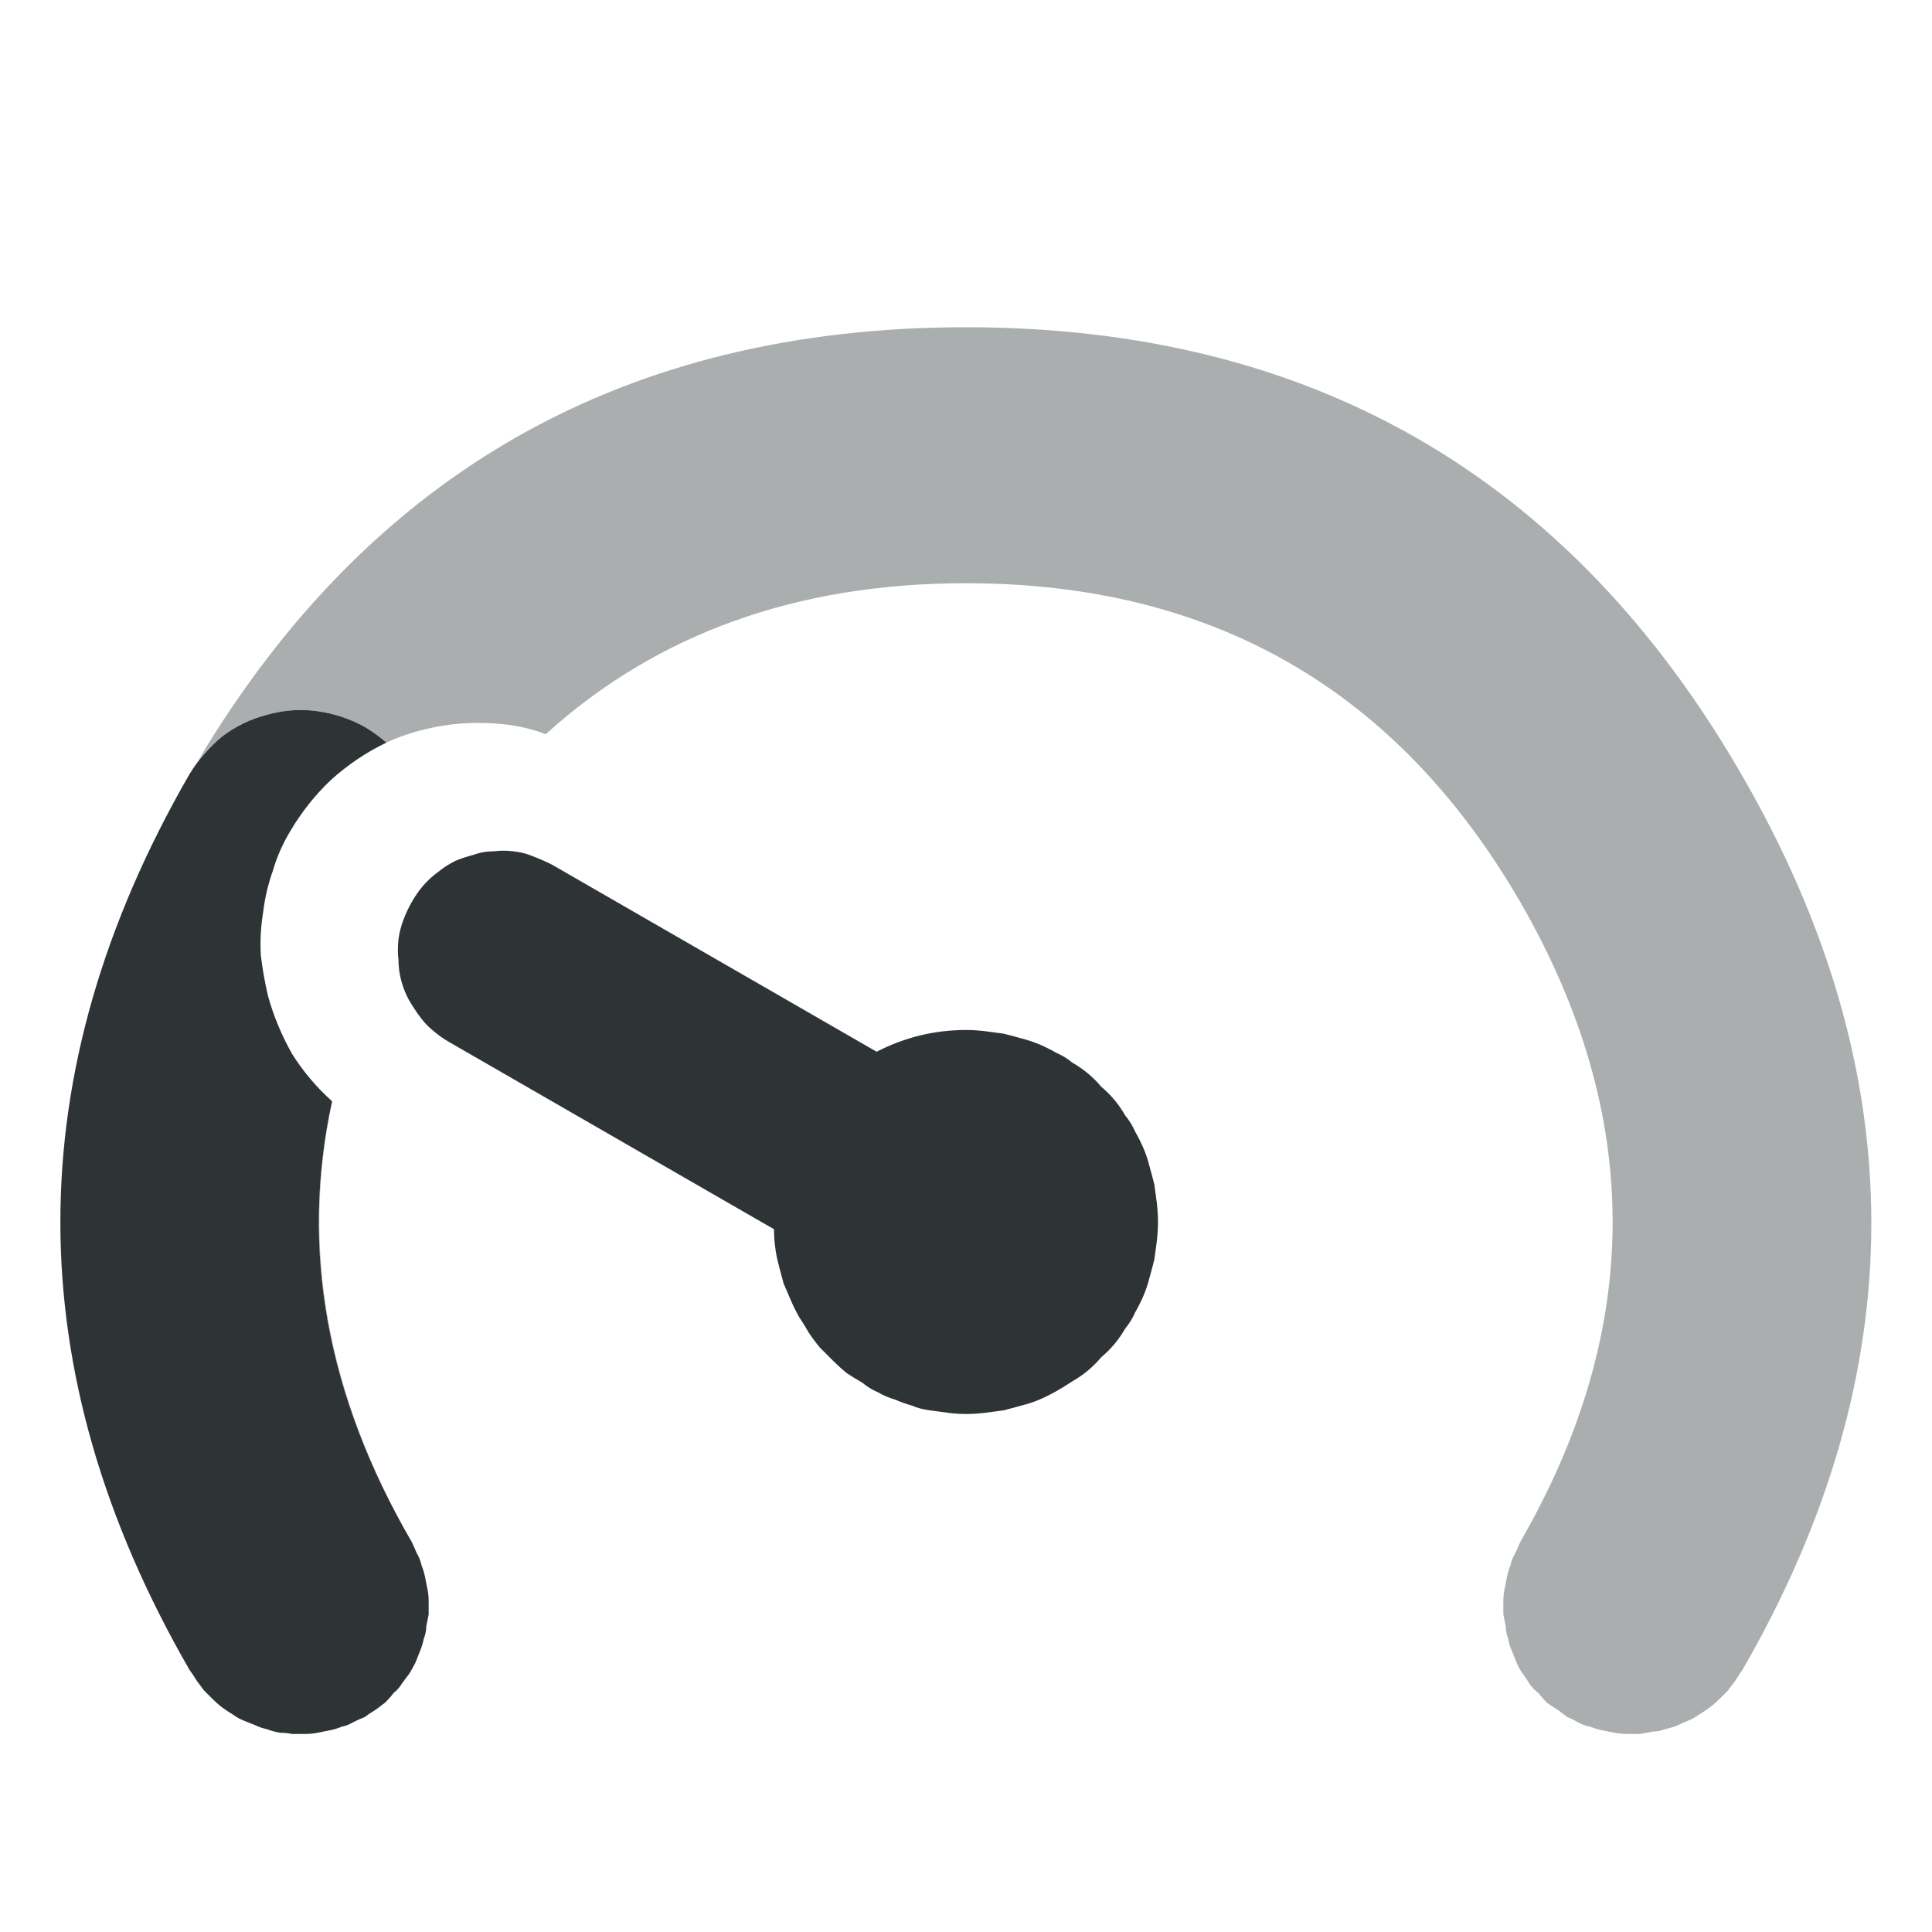
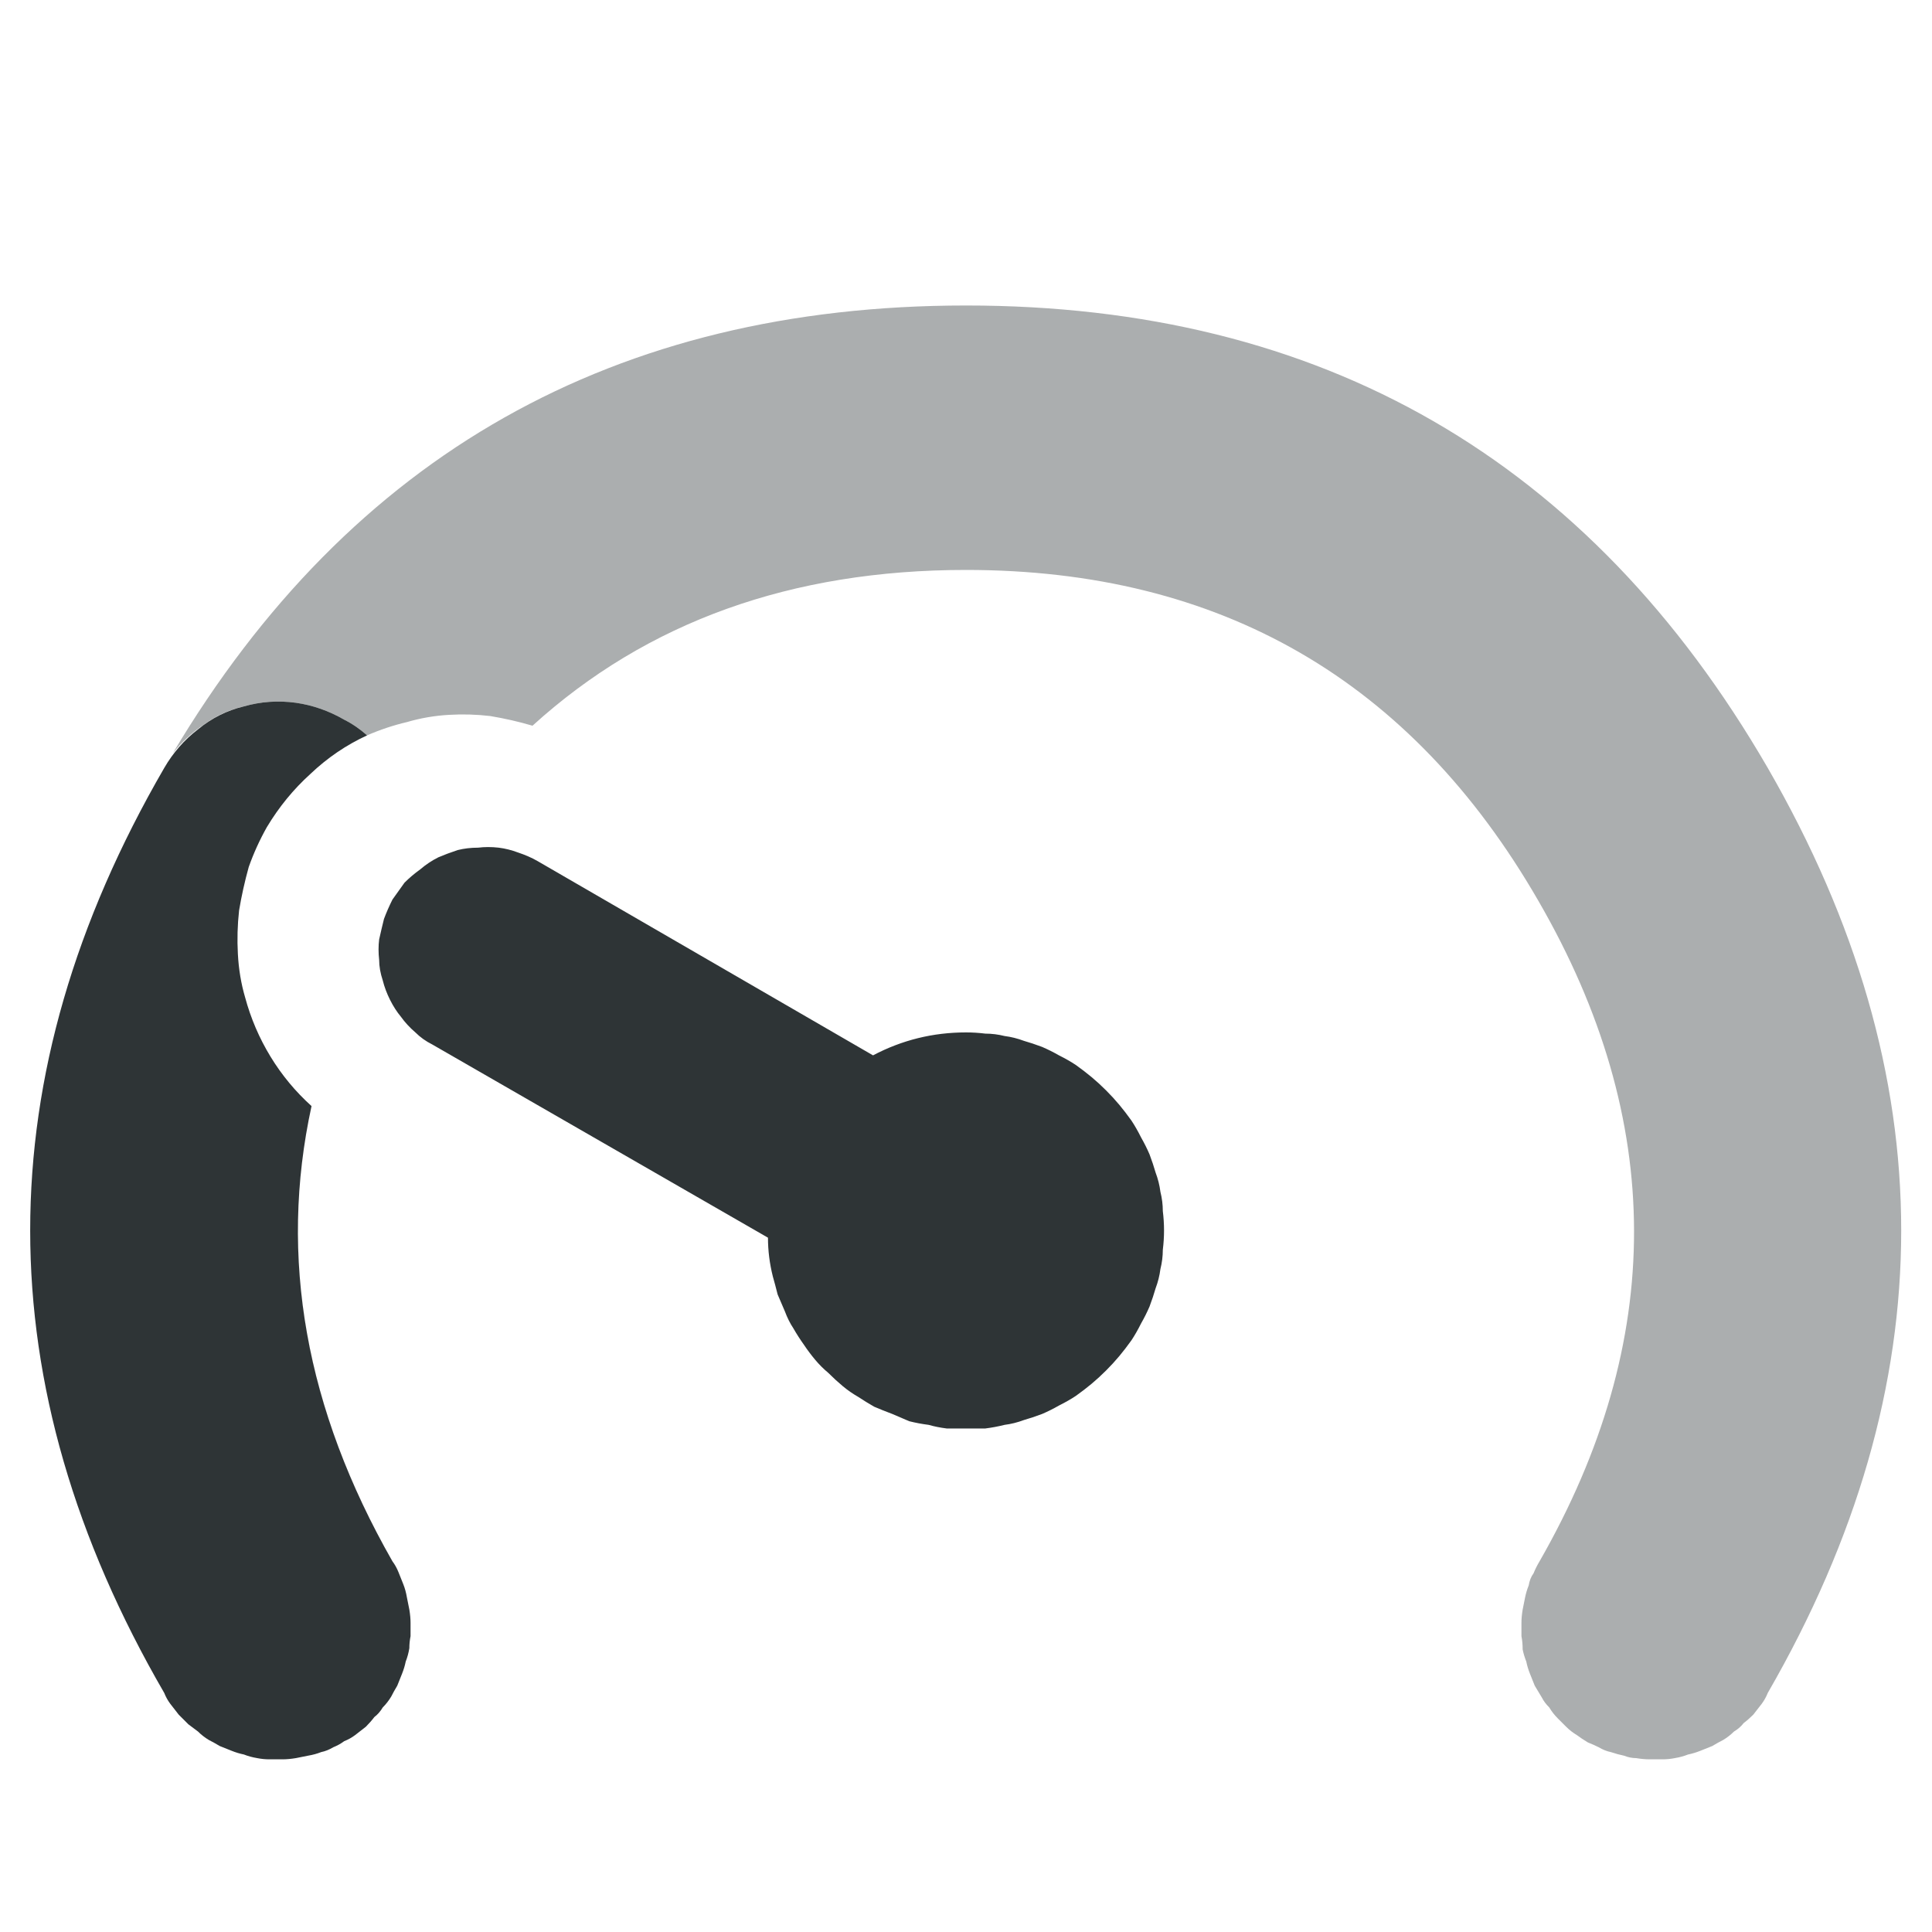
<svg xmlns="http://www.w3.org/2000/svg" width="16" height="16" viewBox="0 0 16 16" fill="#2e3436">
-   <path opacity="0.4" fill-rule="evenodd" d="M3.41 12.77Q2.36 10.95 2.75 9.13Q2.75 9.12 2.75 9.12Q2.35 10.95 3.41 12.77ZM3.2 6.15Q3.35 6.08 3.52 6.04Q3.68 6 3.85 5.99Q4.02 5.98 4.19 6Q4.36 6.02 4.52 6.08Q5.9 4.83 8 4.83Q11.06 4.83 12.59 7.47Q14.12 10.12 12.59 12.77Q12.57 12.82 12.55 12.86Q12.52 12.91 12.51 12.96Q12.49 13.01 12.48 13.06Q12.47 13.11 12.46 13.16Q12.45 13.21 12.45 13.27Q12.45 13.32 12.45 13.37Q12.46 13.42 12.47 13.47Q12.47 13.52 12.49 13.57Q12.5 13.63 12.52 13.67Q12.54 13.72 12.56 13.77Q12.58 13.82 12.61 13.86Q12.64 13.9 12.67 13.95Q12.7 13.99 12.74 14.02Q12.77 14.06 12.81 14.1Q12.85 14.13 12.9 14.16Q12.94 14.19 12.98 14.22Q13.03 14.24 13.08 14.27Q13.12 14.29 13.17 14.3Q13.22 14.32 13.27 14.33Q13.32 14.34 13.37 14.35Q13.43 14.36 13.48 14.36Q13.53 14.36 13.58 14.36Q13.63 14.35 13.69 14.34Q13.74 14.34 13.79 14.32Q13.84 14.31 13.89 14.29Q13.93 14.27 13.98 14.25Q14.03 14.23 14.07 14.2Q14.12 14.17 14.16 14.14Q14.2 14.11 14.24 14.07Q14.27 14.04 14.31 14Q14.34 13.96 14.37 13.92Q14.4 13.87 14.43 13.83Q16.57 10.12 14.42 6.41Q12.28 2.71 8 2.71Q3.78 2.71 1.64 6.3Q1.75 6.16 1.9 6.06Q2.04 5.96 2.21 5.92Q2.42 5.86 2.63 5.89Q2.84 5.92 3.02 6.02Q3.12 6.08 3.2 6.15Z" />
-   <path fill-rule="evenodd" d="M1.57 6.41Q-0.57 10.12 1.57 13.83Q1.6 13.87 1.63 13.92Q1.66 13.96 1.69 14Q1.73 14.04 1.76 14.07Q1.8 14.11 1.84 14.14Q1.88 14.17 1.93 14.2Q1.97 14.23 2.02 14.25Q2.07 14.27 2.12 14.29Q2.16 14.31 2.21 14.32Q2.26 14.34 2.32 14.35Q2.37 14.35 2.42 14.36Q2.47 14.36 2.52 14.36Q2.58 14.36 2.63 14.35Q2.68 14.34 2.73 14.33Q2.78 14.32 2.83 14.3Q2.88 14.29 2.93 14.26Q2.97 14.24 3.02 14.22Q3.06 14.19 3.11 14.16Q3.15 14.13 3.19 14.1Q3.23 14.06 3.26 14.02Q3.3 13.99 3.33 13.94Q3.36 13.9 3.39 13.86Q3.42 13.81 3.44 13.77Q3.46 13.72 3.48 13.67Q3.5 13.62 3.51 13.57Q3.53 13.52 3.53 13.47Q3.54 13.42 3.55 13.37Q3.55 13.32 3.55 13.26Q3.55 13.21 3.54 13.16Q3.53 13.11 3.52 13.06Q3.51 13.01 3.49 12.96Q3.48 12.91 3.45 12.86Q3.43 12.81 3.41 12.77Q2.35 10.95 2.75 9.12Q2.56 8.95 2.42 8.73Q2.29 8.5 2.22 8.25Q2.18 8.08 2.16 7.91Q2.15 7.73 2.18 7.55Q2.2 7.38 2.26 7.21Q2.31 7.04 2.4 6.89Q2.54 6.65 2.74 6.46Q2.95 6.27 3.2 6.15Q3.12 6.08 3.02 6.02Q2.84 5.92 2.63 5.89Q2.42 5.86 2.21 5.92Q2.01 5.97 1.84 6.1Q1.68 6.23 1.57 6.41ZM6.41 10.18L3.72 8.63Q3.65 8.59 3.58 8.53Q3.52 8.48 3.47 8.41Q3.42 8.34 3.38 8.27Q3.34 8.19 3.32 8.11Q3.3 8.03 3.3 7.95Q3.29 7.87 3.3 7.78Q3.31 7.7 3.34 7.62Q3.37 7.54 3.41 7.47Q3.45 7.4 3.5 7.34Q3.56 7.27 3.63 7.22Q3.69 7.17 3.77 7.13Q3.84 7.1 3.92 7.08Q4 7.05 4.09 7.05Q4.17 7.04 4.25 7.05Q4.34 7.06 4.41 7.09Q4.49 7.12 4.57 7.16L7.26 8.71Q7.61 8.53 8 8.53Q8.08 8.53 8.16 8.54Q8.23 8.55 8.31 8.56Q8.39 8.58 8.46 8.6Q8.54 8.62 8.61 8.65Q8.68 8.68 8.75 8.72Q8.82 8.75 8.88 8.8Q8.95 8.84 9.01 8.89Q9.07 8.94 9.12 9Q9.18 9.05 9.23 9.11Q9.28 9.17 9.32 9.24Q9.37 9.3 9.4 9.37Q9.44 9.44 9.47 9.51Q9.5 9.58 9.52 9.66Q9.54 9.73 9.56 9.81Q9.57 9.89 9.58 9.96Q9.59 10.04 9.59 10.12Q9.59 10.2 9.58 10.28Q9.57 10.35 9.56 10.43Q9.54 10.51 9.52 10.58Q9.5 10.66 9.47 10.73Q9.44 10.8 9.4 10.87Q9.37 10.94 9.32 11Q9.28 11.07 9.23 11.13Q9.18 11.19 9.12 11.24Q9.07 11.3 9.01 11.35Q8.95 11.4 8.88 11.44Q8.82 11.48 8.75 11.52Q8.68 11.56 8.61 11.59Q8.54 11.62 8.46 11.64Q8.39 11.66 8.31 11.68Q8.23 11.69 8.16 11.7Q8.08 11.71 8 11.71Q7.92 11.71 7.85 11.7Q7.77 11.69 7.7 11.68Q7.62 11.67 7.55 11.64Q7.48 11.62 7.41 11.59Q7.34 11.57 7.27 11.53Q7.2 11.5 7.14 11.45Q7.07 11.41 7.01 11.37Q6.95 11.32 6.9 11.27Q6.84 11.21 6.79 11.16Q6.74 11.1 6.7 11.04Q6.66 10.97 6.62 10.91Q6.58 10.84 6.55 10.77Q6.52 10.7 6.49 10.63Q6.47 10.56 6.45 10.48Q6.43 10.41 6.42 10.33Q6.41 10.26 6.41 10.18Z" />
+   <path opacity="0.4" fill-rule="evenodd" d="M3.25 12.93Q2.17 11.05 2.58 9.16Q2.58 9.16 2.58 9.16Q2.17 11.04 3.25 12.93ZM3.04 6.09Q3.2 6.02 3.37 5.98Q3.54 5.93 3.72 5.92Q3.89 5.91 4.06 5.93Q4.24 5.96 4.41 6.01Q5.83 4.72 8 4.72Q11.16 4.72 12.74 7.46Q14.32 10.19 12.75 12.93Q12.72 12.98 12.7 13.03Q12.67 13.07 12.66 13.13Q12.64 13.18 12.63 13.23Q12.62 13.28 12.61 13.33Q12.6 13.39 12.6 13.44Q12.6 13.5 12.6 13.55Q12.61 13.6 12.61 13.66Q12.62 13.71 12.64 13.76Q12.65 13.81 12.67 13.86Q12.69 13.91 12.71 13.96Q12.74 14.01 12.77 14.06Q12.79 14.1 12.83 14.14Q12.86 14.19 12.9 14.23Q12.93 14.26 12.97 14.3Q13.01 14.34 13.06 14.37Q13.1 14.4 13.15 14.43Q13.2 14.45 13.24 14.47Q13.29 14.5 13.34 14.51Q13.4 14.53 13.45 14.54Q13.5 14.56 13.55 14.56Q13.61 14.57 13.66 14.57Q13.71 14.57 13.77 14.57Q13.82 14.57 13.87 14.56Q13.93 14.55 13.98 14.53Q14.03 14.52 14.08 14.5Q14.13 14.48 14.18 14.46Q14.23 14.43 14.27 14.41Q14.32 14.38 14.36 14.34Q14.41 14.31 14.44 14.27Q14.48 14.24 14.52 14.2Q14.55 14.16 14.59 14.11Q14.62 14.07 14.64 14.02Q16.85 10.19 14.64 6.36Q12.42 2.53 8 2.53Q3.64 2.53 1.43 6.24Q1.54 6.1 1.69 6Q1.84 5.89 2.02 5.85Q2.23 5.79 2.45 5.82Q2.66 5.85 2.85 5.96Q2.95 6.01 3.04 6.09Z" />
+   <path fill-rule="evenodd" d="M1.36 6.36Q-0.86 10.19 1.36 14.02Q1.38 14.07 1.41 14.11Q1.45 14.16 1.48 14.2Q1.52 14.24 1.56 14.28Q1.6 14.31 1.64 14.34Q1.68 14.38 1.73 14.41Q1.77 14.43 1.82 14.46Q1.87 14.48 1.92 14.5Q1.97 14.52 2.02 14.53Q2.07 14.55 2.13 14.56Q2.18 14.57 2.23 14.57Q2.29 14.57 2.34 14.57Q2.39 14.57 2.45 14.56Q2.5 14.55 2.55 14.54Q2.61 14.53 2.66 14.51Q2.71 14.5 2.76 14.47Q2.81 14.45 2.85 14.42Q2.9 14.4 2.94 14.37Q2.99 14.33 3.03 14.3Q3.07 14.26 3.1 14.22Q3.14 14.19 3.17 14.14Q3.21 14.1 3.24 14.05Q3.26 14.01 3.29 13.96Q3.31 13.91 3.33 13.86Q3.35 13.81 3.36 13.76Q3.38 13.71 3.39 13.65Q3.39 13.6 3.4 13.55Q3.4 13.49 3.4 13.44Q3.4 13.39 3.39 13.33Q3.38 13.28 3.37 13.23Q3.36 13.17 3.34 13.12Q3.32 13.07 3.3 13.02Q3.28 12.97 3.25 12.93Q2.17 11.04 2.58 9.16Q2.38 8.98 2.24 8.75Q2.1 8.52 2.03 8.26Q1.98 8.09 1.97 7.9Q1.96 7.72 1.98 7.54Q2.01 7.36 2.06 7.18Q2.12 7.01 2.21 6.85Q2.36 6.6 2.57 6.41Q2.78 6.21 3.04 6.09Q2.95 6.01 2.85 5.96Q2.66 5.85 2.45 5.82Q2.23 5.79 2.02 5.85Q1.81 5.9 1.64 6.04Q1.47 6.17 1.36 6.36ZM6.36 10.25L3.58 8.65Q3.5 8.61 3.44 8.55Q3.37 8.49 3.32 8.42Q3.27 8.36 3.23 8.28Q3.19 8.2 3.17 8.12Q3.14 8.03 3.14 7.95Q3.13 7.86 3.14 7.78Q3.16 7.69 3.18 7.61Q3.21 7.53 3.25 7.45Q3.3 7.38 3.35 7.31Q3.41 7.25 3.48 7.2Q3.55 7.14 3.63 7.1Q3.7 7.07 3.79 7.04Q3.87 7.02 3.96 7.02Q4.04 7.01 4.13 7.02Q4.21 7.03 4.29 7.06Q4.38 7.09 4.45 7.13L7.23 8.74Q7.59 8.55 8 8.55Q8.08 8.55 8.16 8.56Q8.24 8.56 8.32 8.58Q8.4 8.59 8.48 8.62Q8.55 8.64 8.63 8.67Q8.7 8.7 8.77 8.74Q8.85 8.78 8.91 8.82Q8.98 8.87 9.04 8.92Q9.1 8.97 9.16 9.03Q9.22 9.09 9.27 9.15Q9.32 9.21 9.37 9.28Q9.41 9.34 9.45 9.42Q9.49 9.49 9.52 9.56Q9.55 9.64 9.57 9.71Q9.6 9.79 9.61 9.87Q9.63 9.95 9.63 10.03Q9.64 10.11 9.64 10.19Q9.64 10.27 9.63 10.35Q9.63 10.43 9.61 10.51Q9.6 10.59 9.57 10.67Q9.55 10.74 9.52 10.82Q9.49 10.89 9.45 10.96Q9.41 11.04 9.37 11.1Q9.32 11.17 9.27 11.23Q9.22 11.29 9.16 11.35Q9.1 11.41 9.04 11.46Q8.98 11.51 8.91 11.56Q8.85 11.6 8.77 11.64Q8.7 11.68 8.63 11.71Q8.55 11.74 8.48 11.76Q8.4 11.79 8.32 11.8Q8.24 11.82 8.16 11.83Q8.08 11.83 8 11.83Q7.92 11.83 7.84 11.83Q7.76 11.82 7.69 11.8Q7.61 11.79 7.53 11.77Q7.46 11.74 7.39 11.71Q7.31 11.68 7.24 11.65Q7.17 11.61 7.11 11.57Q7.04 11.53 6.98 11.48Q6.92 11.43 6.86 11.37Q6.8 11.32 6.75 11.26Q6.7 11.2 6.66 11.14Q6.61 11.07 6.57 11Q6.53 10.94 6.5 10.86Q6.47 10.79 6.44 10.72Q6.42 10.64 6.4 10.57Q6.38 10.49 6.37 10.41Q6.36 10.33 6.36 10.25Z" />
</svg>
